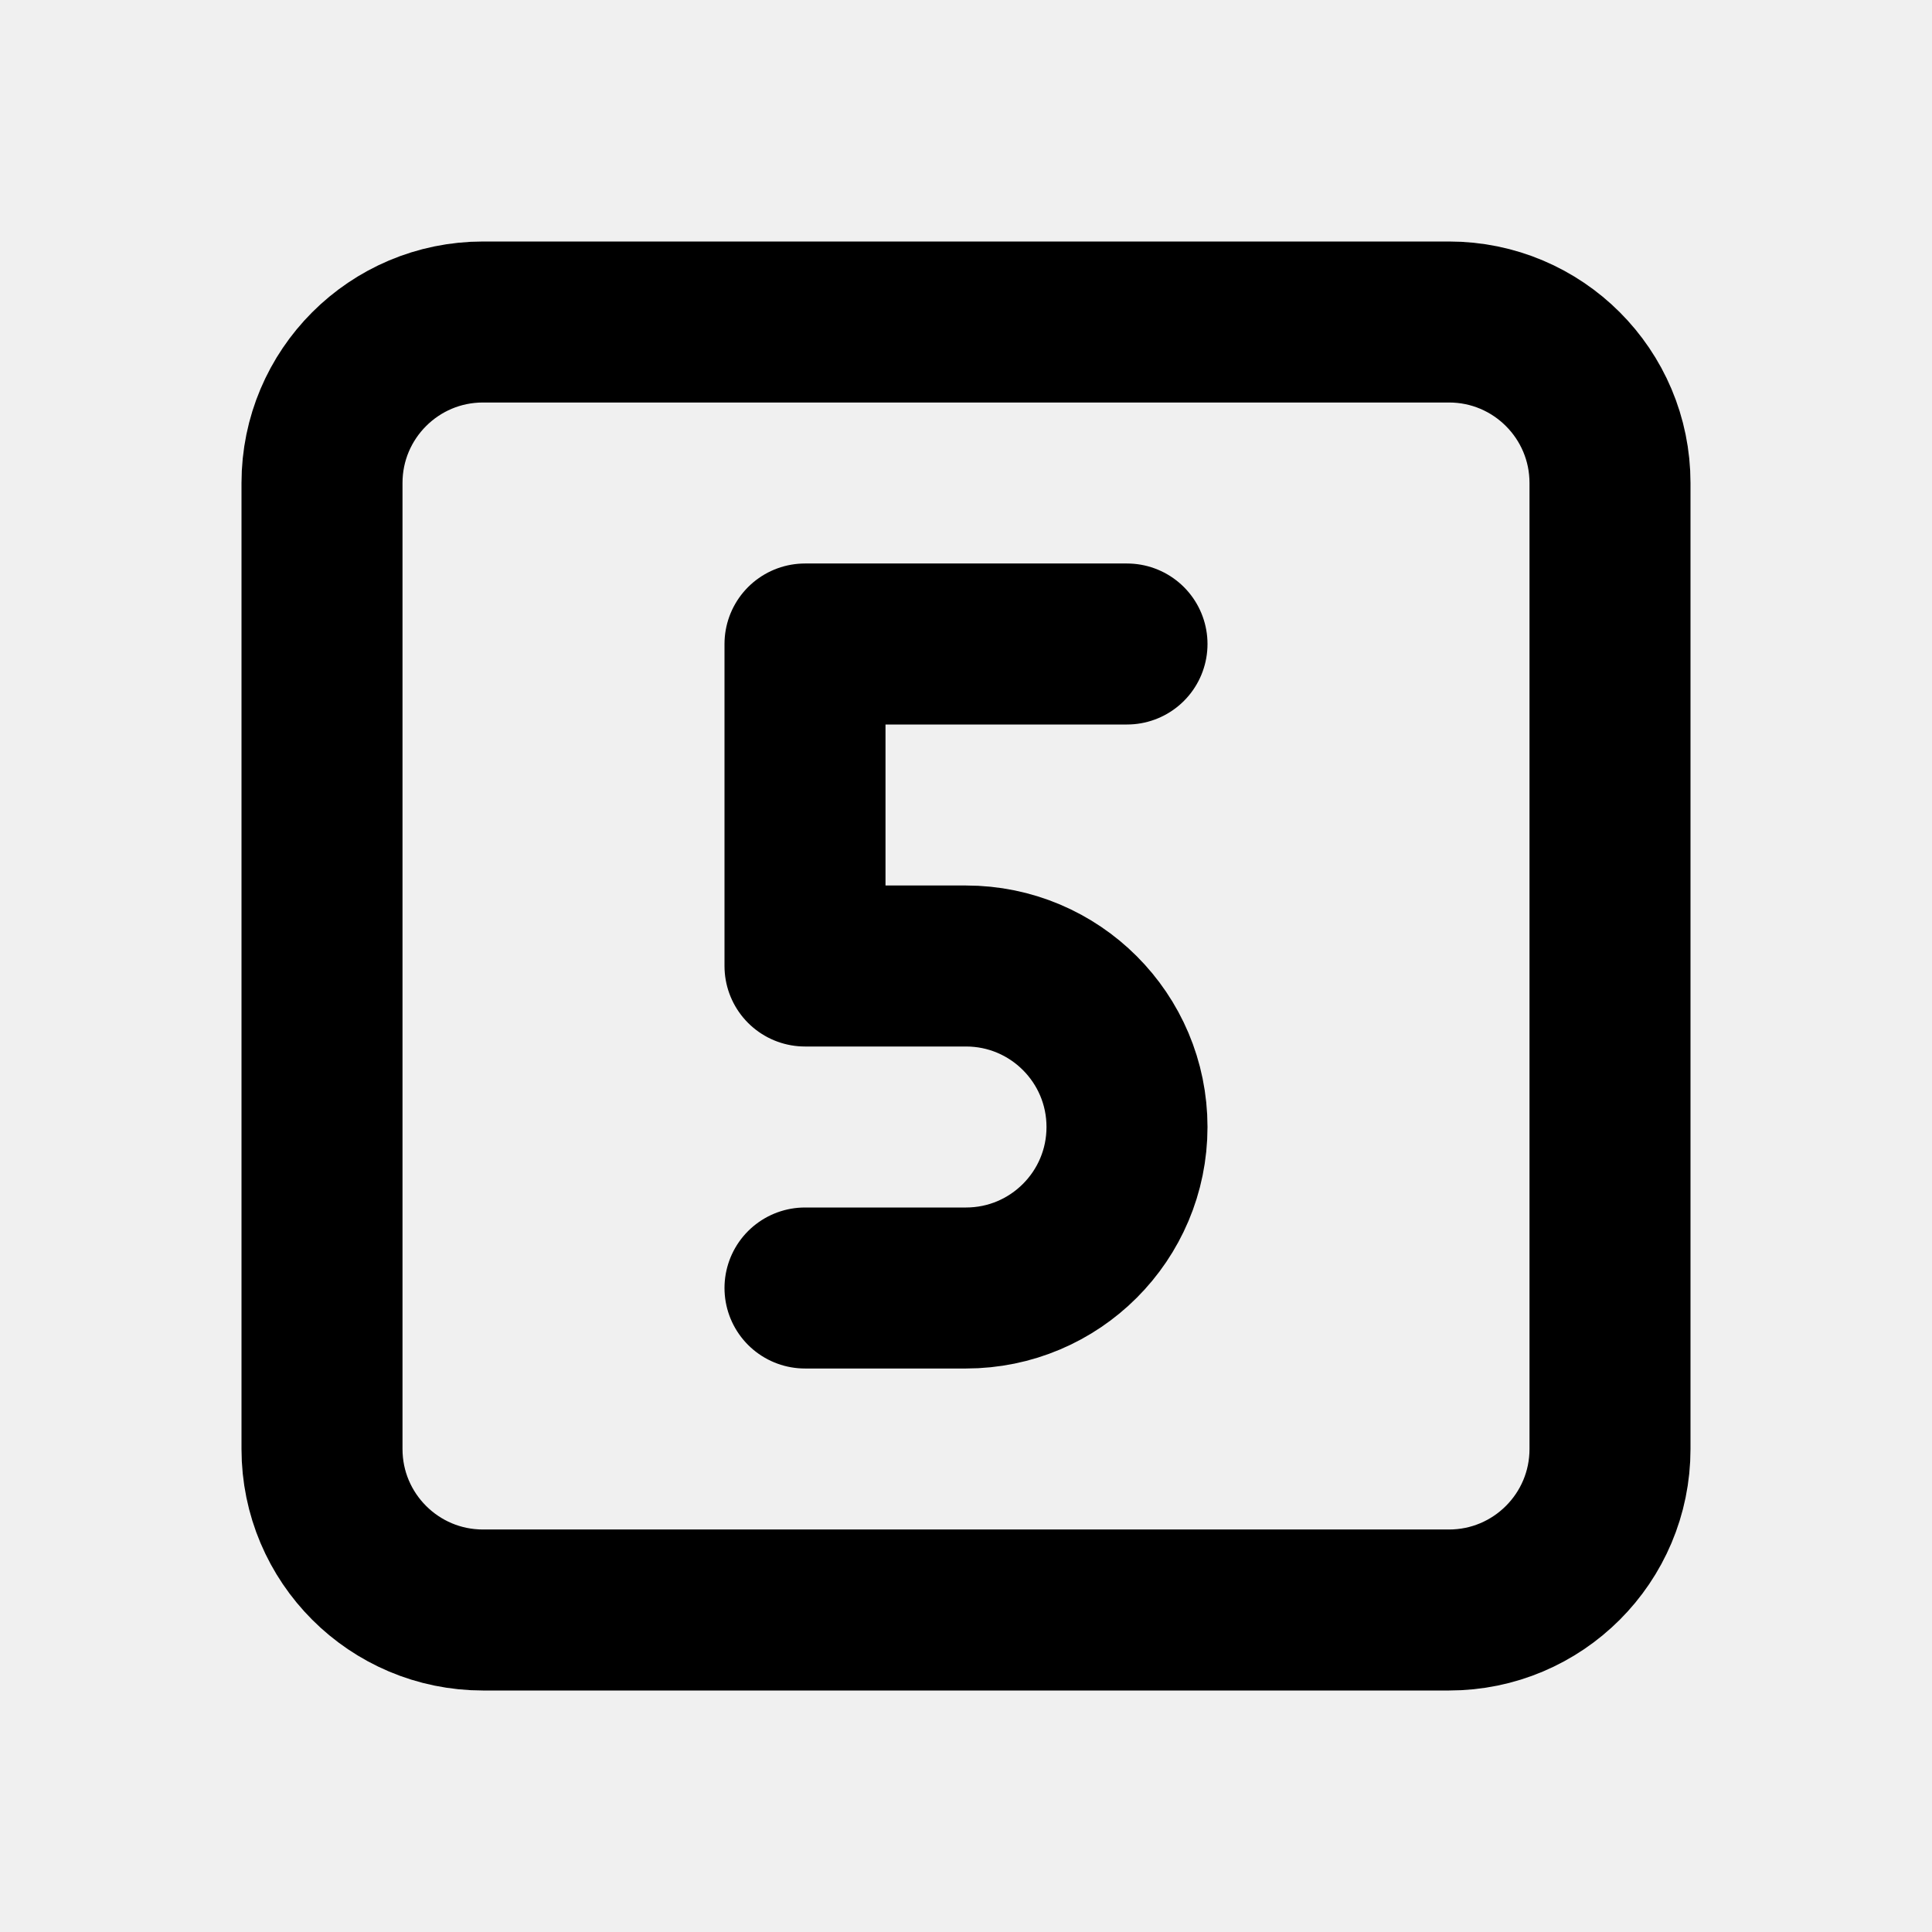
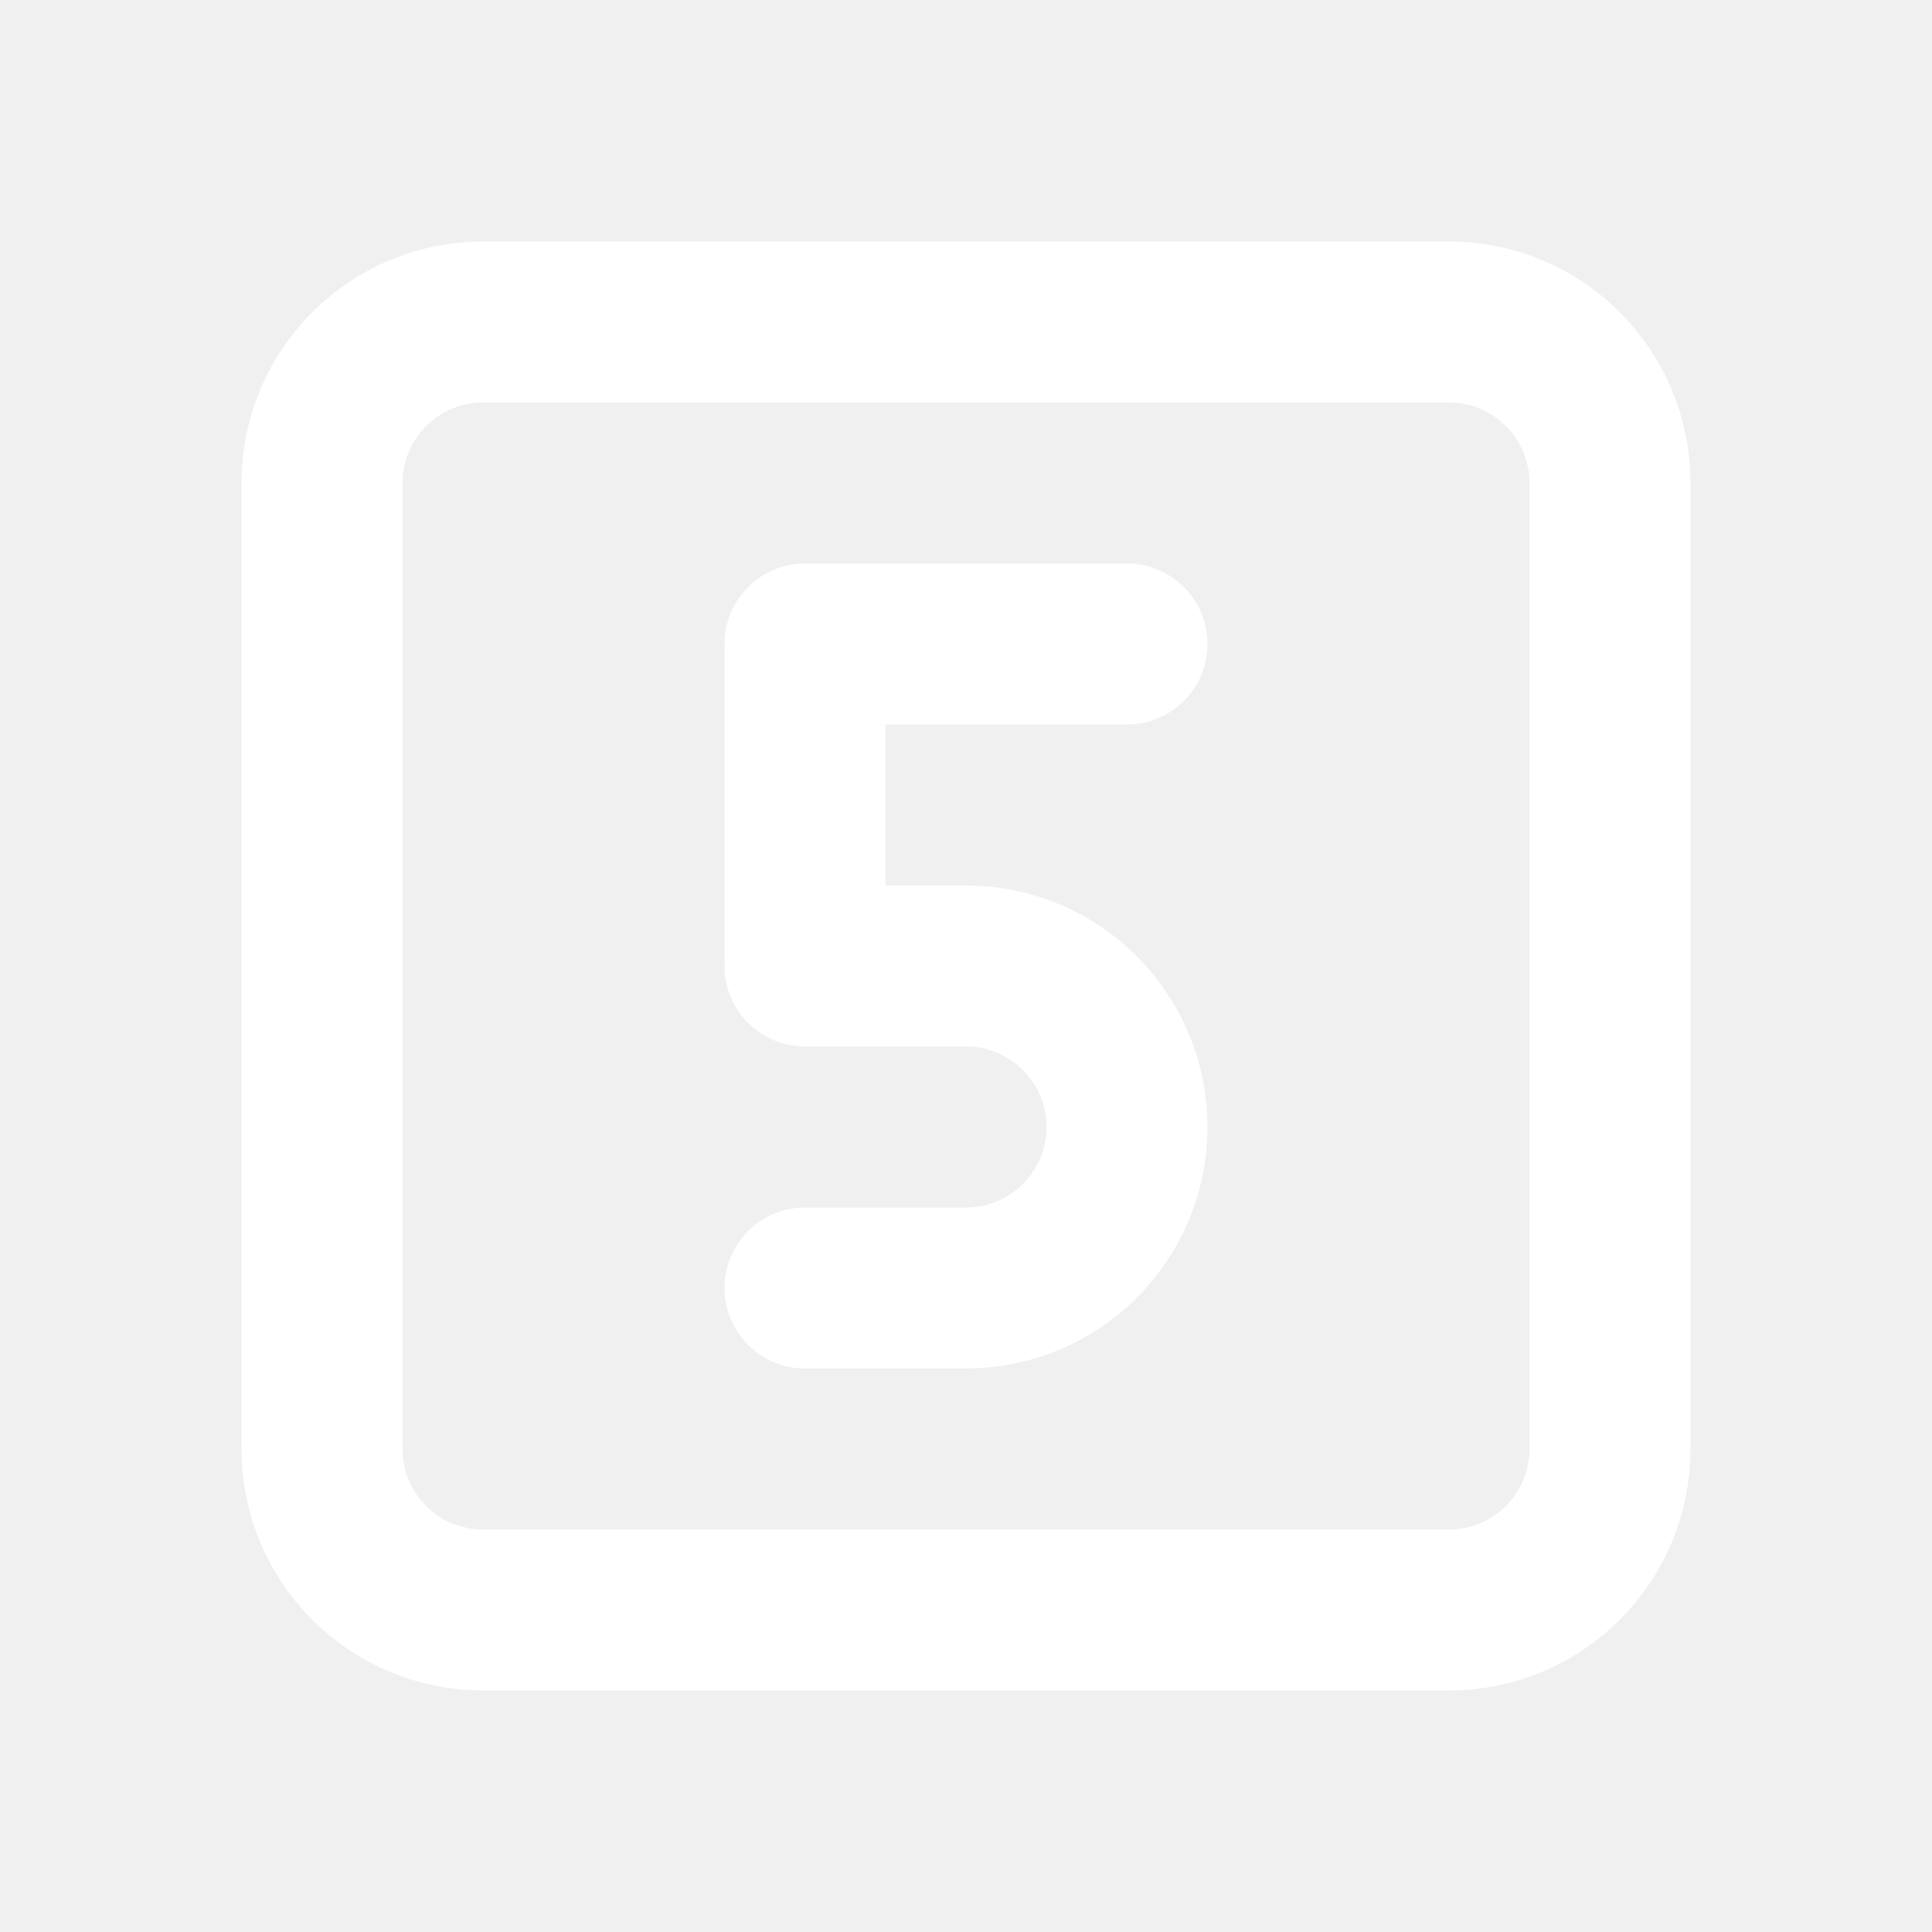
- <svg xmlns="http://www.w3.org/2000/svg" class="icon icon-tabler icon-tabler-square-5" width="24" height="24" viewBox="0 0 24 24" stroke-width="2" stroke="currentColor" fill="none" stroke-linecap="round" stroke-linejoin="round">
+ <svg xmlns="http://www.w3.org/2000/svg" class="icon icon-tabler icon-tabler-square-5" width="24" height="24" viewBox="0 0 24 24" stroke-width="2" stroke="#ffffff" fill="none" stroke-linecap="round" stroke-linejoin="round">
  <path stroke="none" d="M0 0h24v24H0z" fill="none" />
  <path d="M10 16h2a2 2 0 1 0 0 -4h-2v-4h4" />
  <rect x="4" y="4" width="16" height="16" rx="2" />
</svg>
